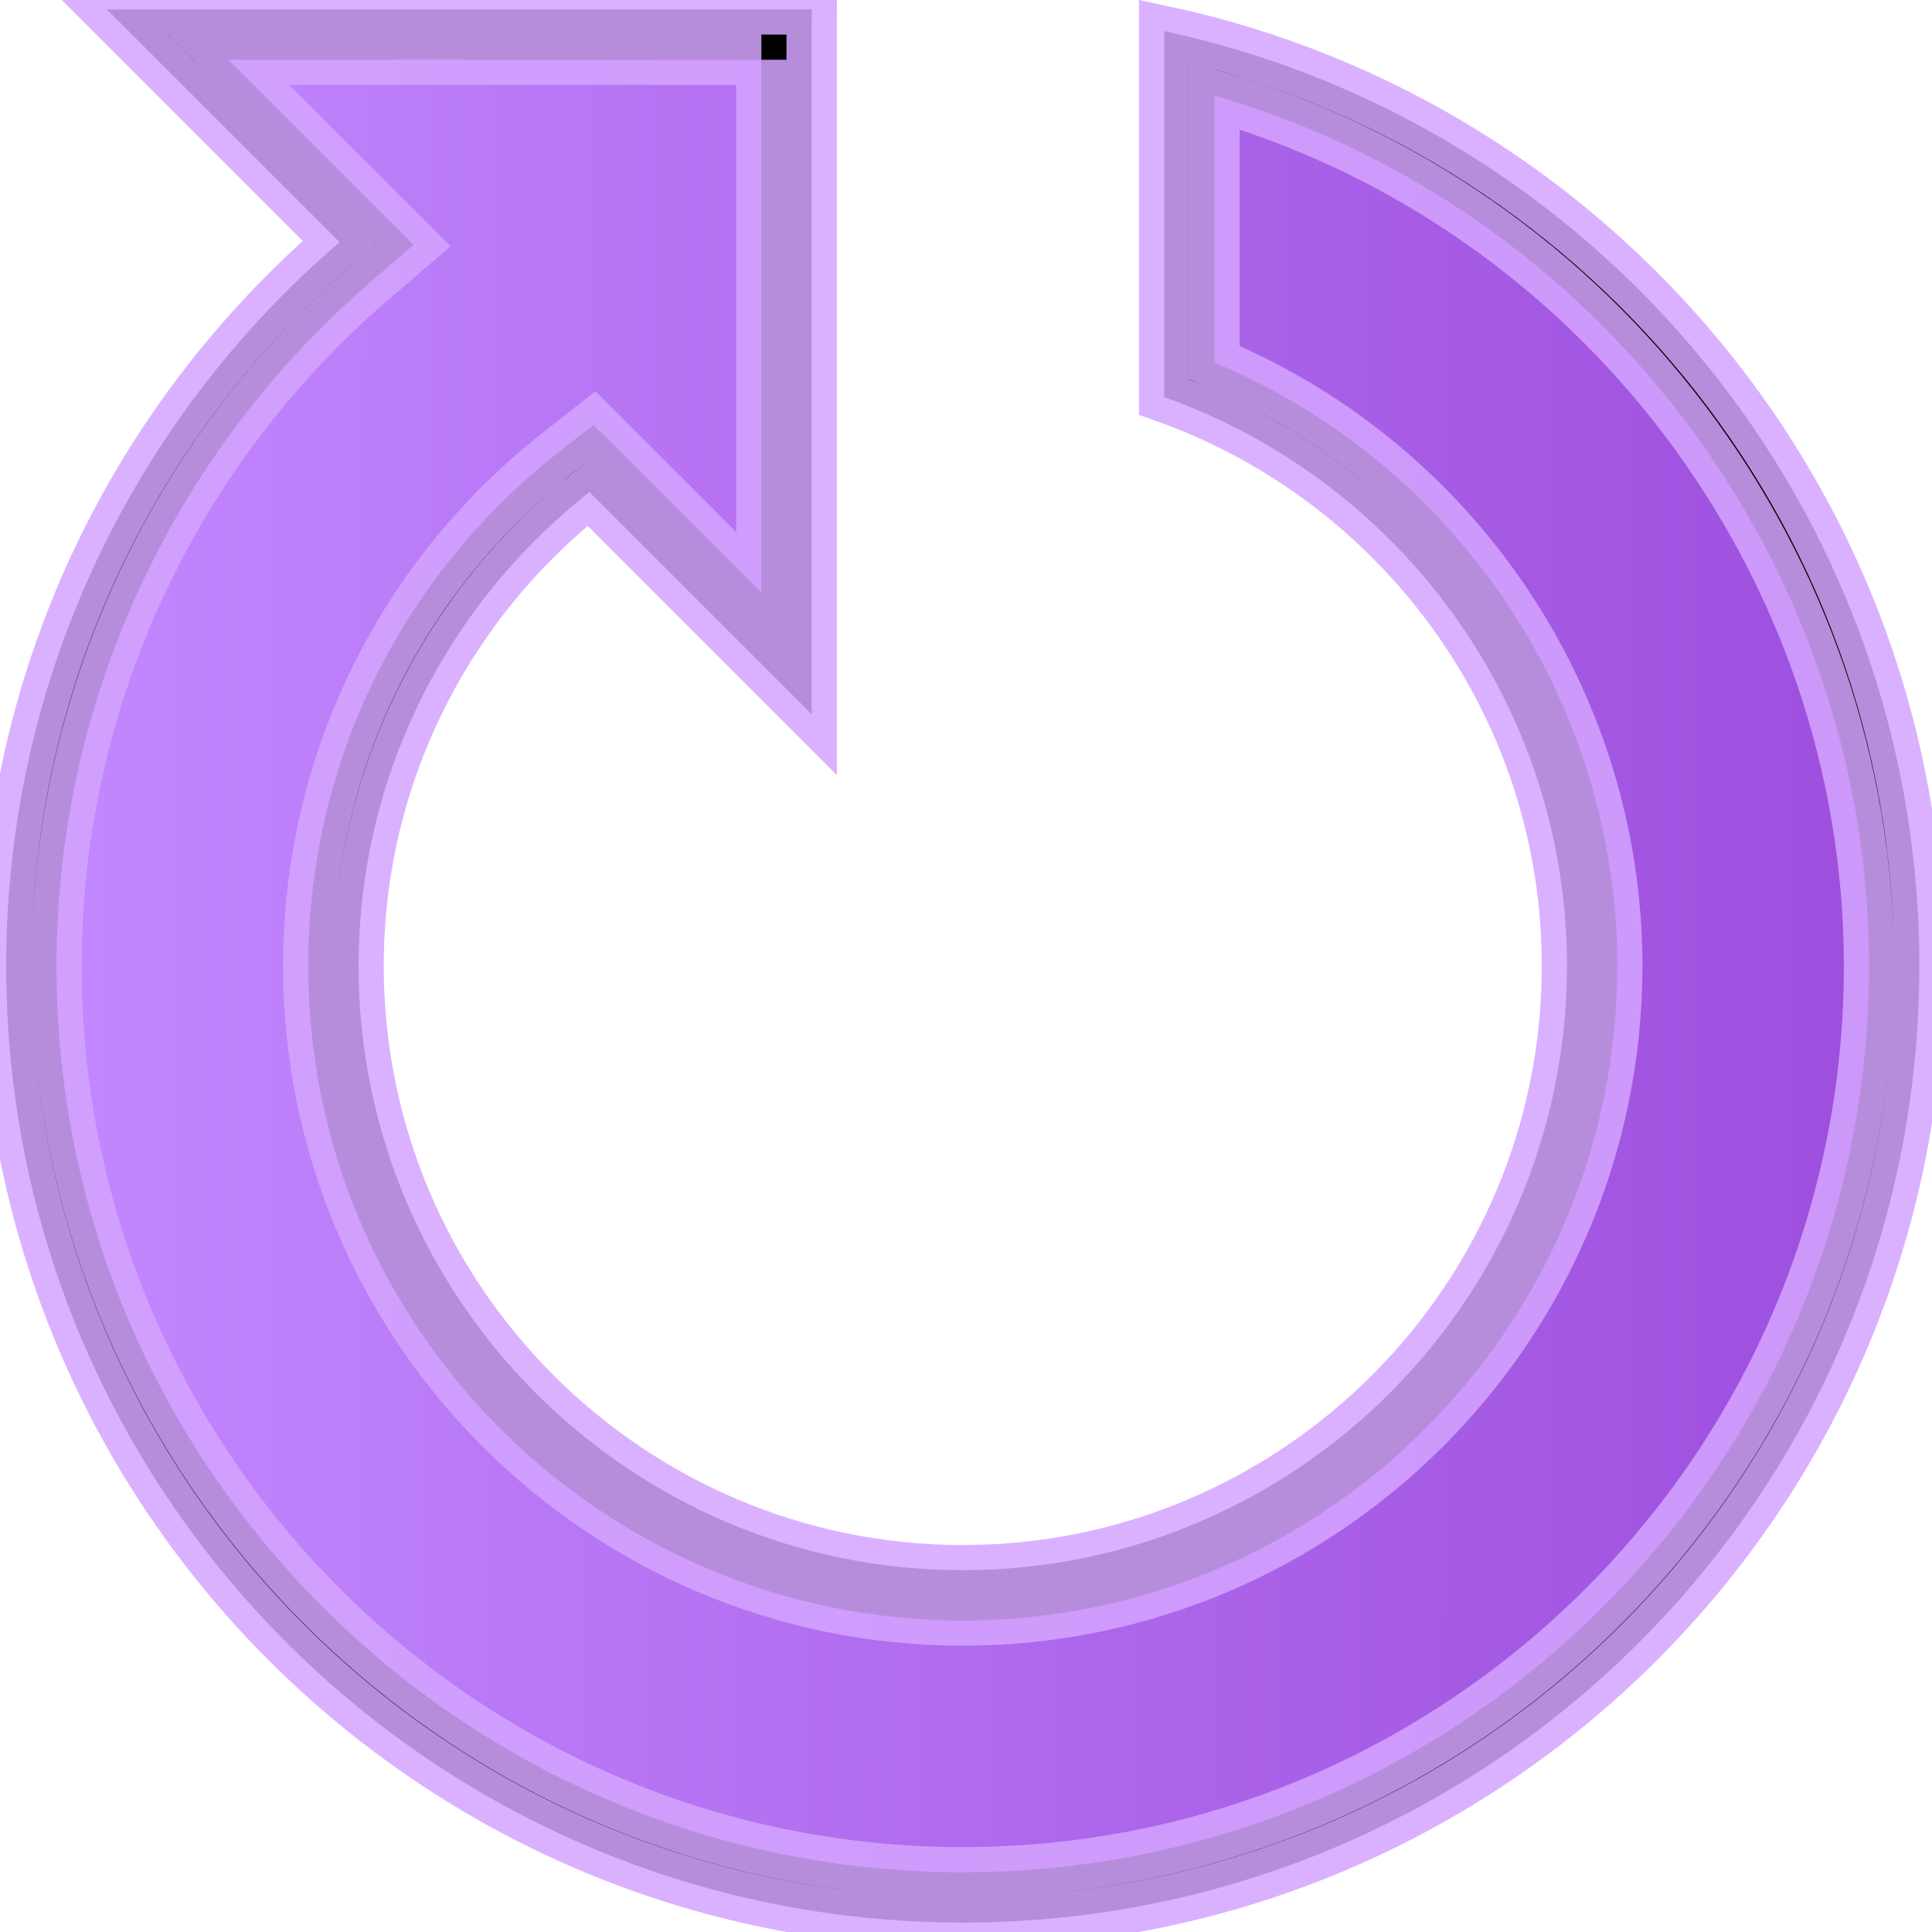
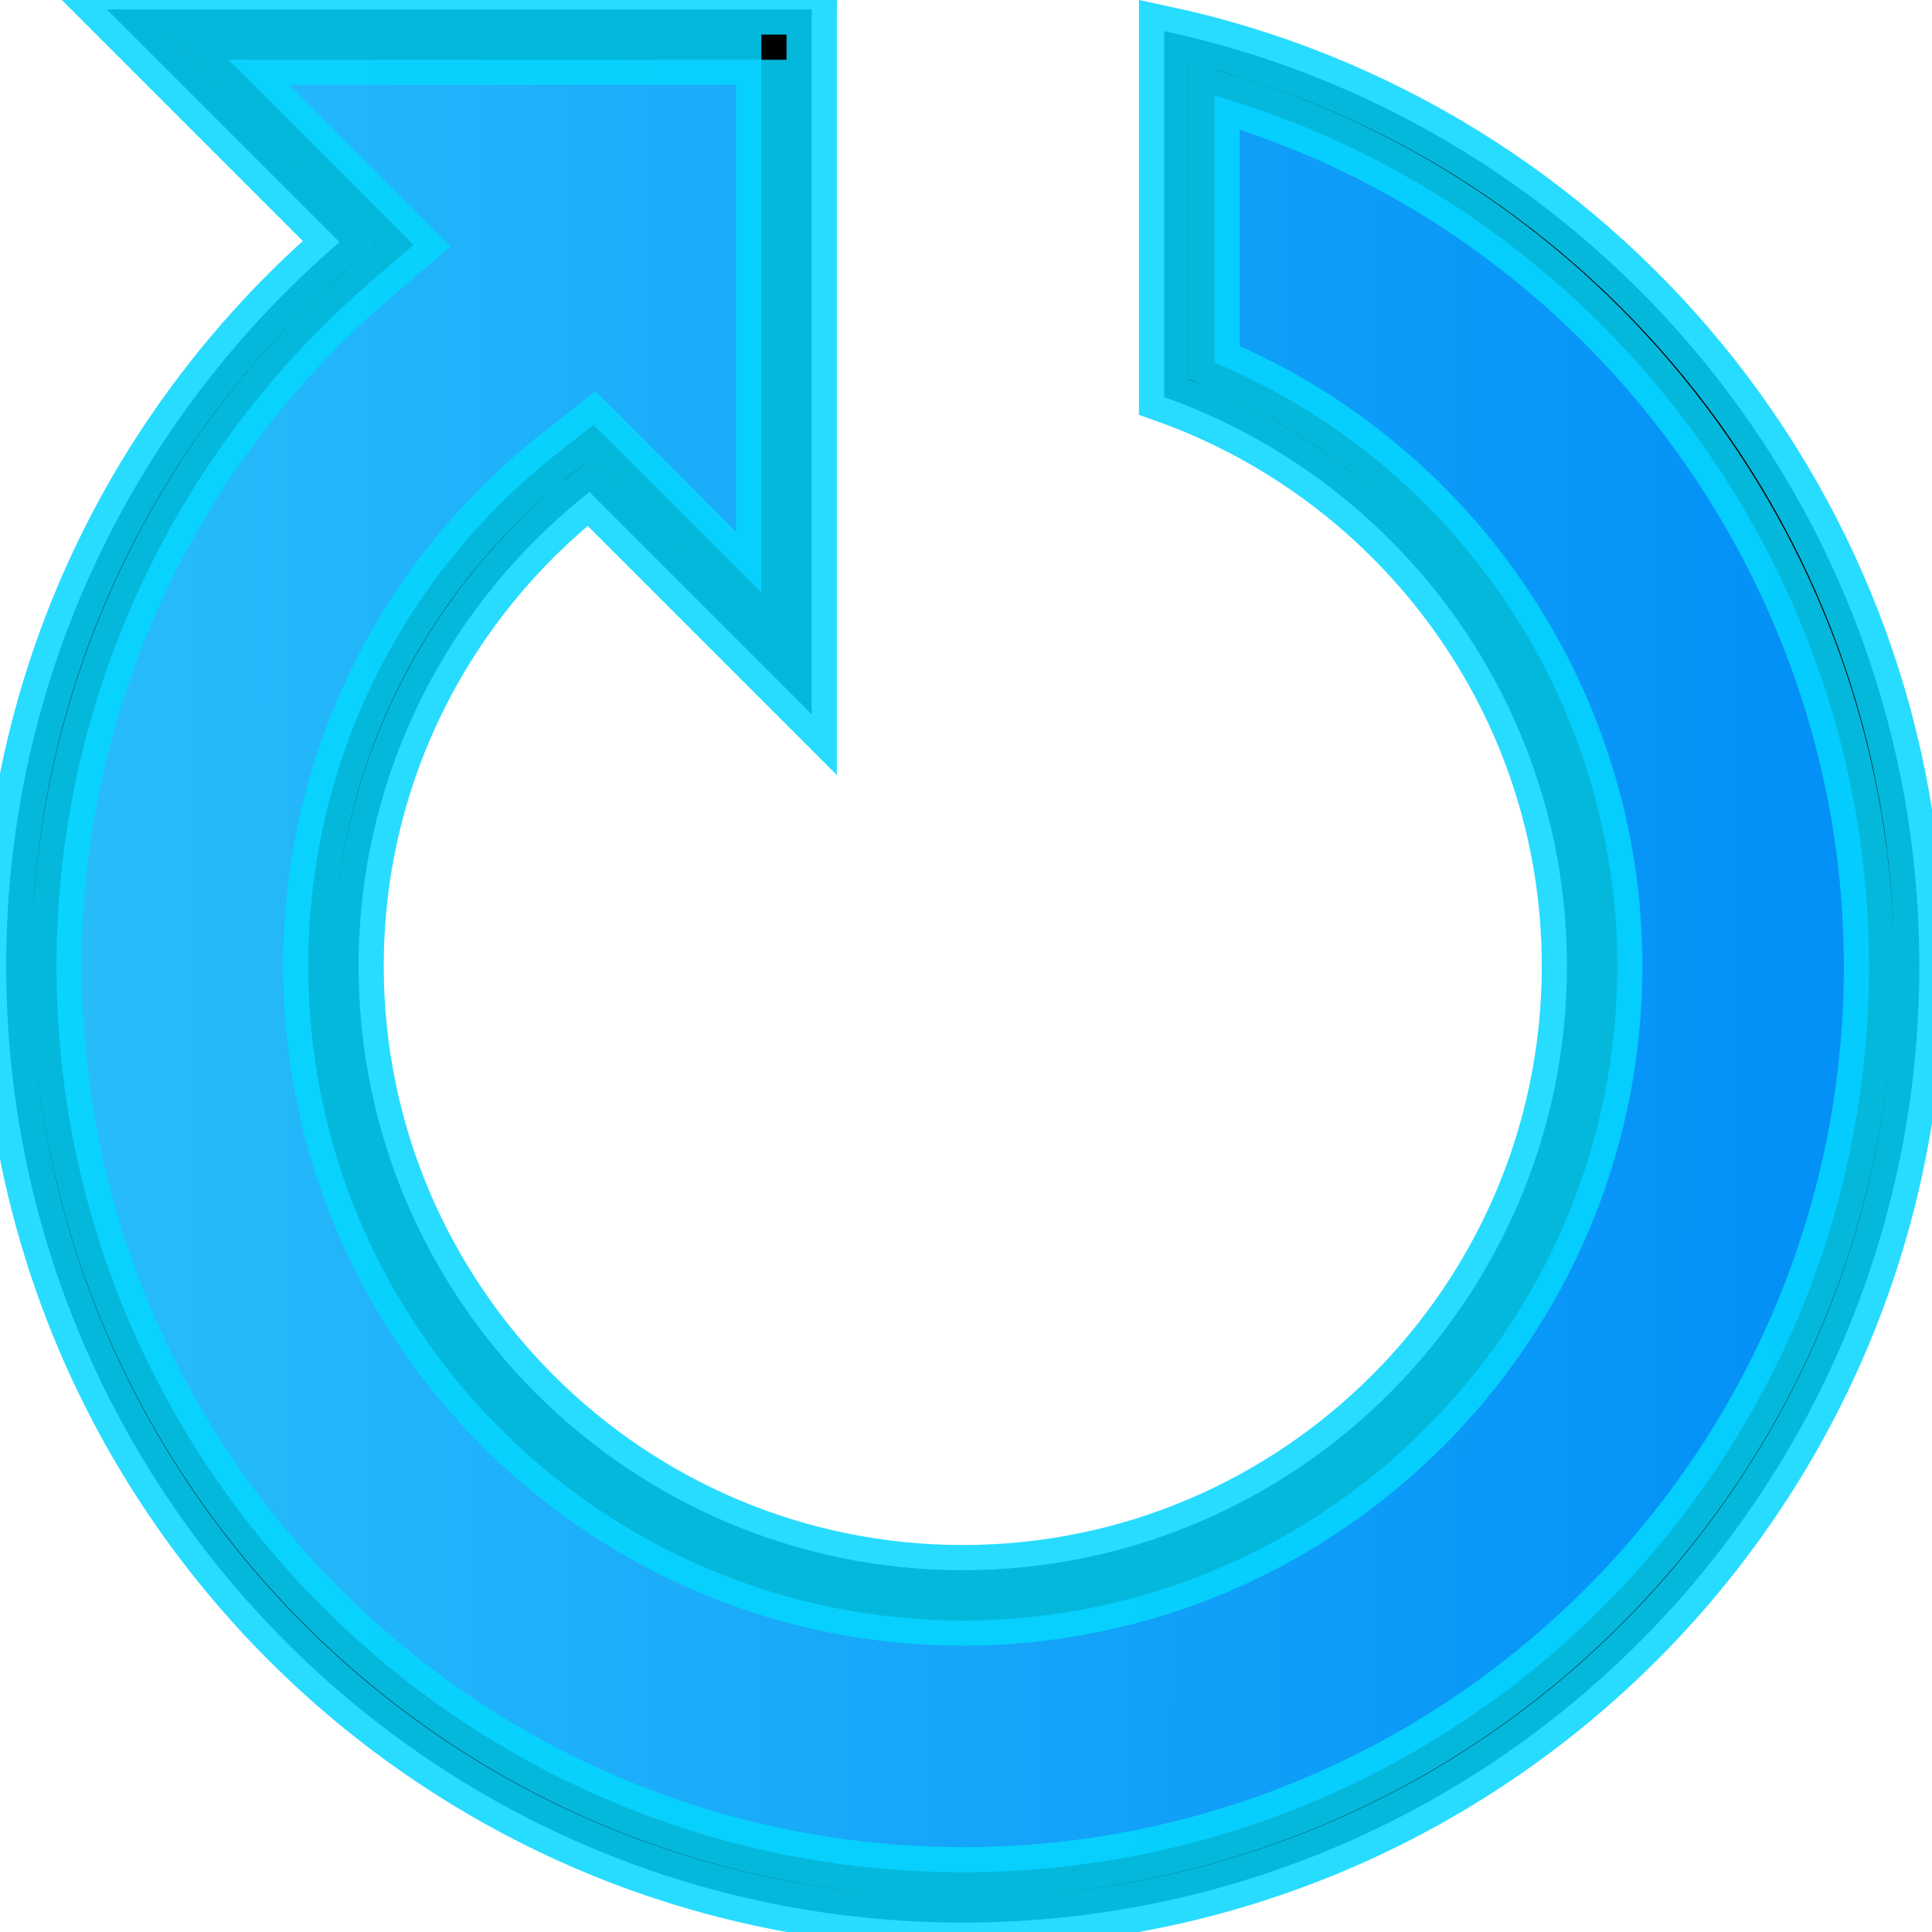
<svg xmlns="http://www.w3.org/2000/svg" xmlns:ns1="https://boxy-svg.com" xmlns:xlink="http://www.w3.org/1999/xlink" viewBox="0 0 40 40" width="480px" height="480px" version="1.1" id="svg2">
  <defs id="defs2">
    <linearGradient id="linearGradient10" ns1:pinned="true">
-       <stop offset="0" style="stop-color: rgba(245, 229, 255, 0.98);" id="stop7" />
-       <stop offset="0" style="stop-color: rgb(195, 136, 255);" id="stop8" />
-       <stop offset="1" style="stop-color: rgb(157, 78, 221);" id="stop9" />
-       <stop offset="1" style="stop-color: rgb(90, 45, 145);" id="stop10" />
+       <stop offset="0" style="stop-color: rgba(79, 231, 255, 0.98);" id="stop7" />
+       <stop offset="0" style="stop-color: rgb(41, 189, 251);" id="stop8" />
+       <stop offset="1" style="stop-color: rgb(2, 143, 247);" id="stop9" />
+       <stop offset="1" style="stop-color: rgb(33, 76, 158);" id="stop10" />
    </linearGradient>
    <linearGradient id="vertix-3" gradientUnits="userSpaceOnUse" x1="51.535" y1="10.748" x2="51.535" y2="32.813" xlink:href="#vertix" />
    <linearGradient id="vertix" ns1:pinned="true">
-       <stop offset="0" style="stop-color: rgba(245, 229, 255, 0.98);" id="stop1" />
-       <stop offset="0.295" style="stop-color: rgb(195, 136, 255);" id="stop2-3" />
-       <stop offset="0.614" style="stop-color: rgb(157, 78, 221);" id="stop3-9" />
-       <stop offset="1" style="stop-color: rgb(90, 45, 145);" id="stop4" />
+       <stop offset="0" style="stop-color: rgba(79, 231, 255, 0.98);" id="stop1" />
+       <stop offset="0.295" style="stop-color: rgb(41, 189, 251);" id="stop2-3" />
+       <stop offset="0.614" style="stop-color: rgb(2, 143, 247);" id="stop3-9" />
+       <stop offset="1" style="stop-color: rgb(33, 76, 158);" id="stop4" />
    </linearGradient>
    <linearGradient id="vertix-4" gradientUnits="userSpaceOnUse" x1="51.704" y1="32.349" x2="51.704" y2="60.652" xlink:href="#vertix" />
    <linearGradient id="vertix-10" gradientUnits="userSpaceOnUse" x1="22.749" y1="6.466" x2="22.749" y2="46.801" gradientTransform="matrix(0.04877375,0,0,0.07220733,19.27475,-10.8982)" xlink:href="#vertix" />
    <linearGradient id="vertix-1" gradientUnits="userSpaceOnUse" x1="66.57" y1="21.261" x2="66.57" y2="147.361" gradientTransform="matrix(1.011287,0,0,1.012024,-148.9614,-95.88966)" xlink:href="#vertix" />
    <linearGradient id="vertix-2" gradientUnits="userSpaceOnUse" x1="28.416" y1="1.231" x2="28.416" y2="64.332" gradientTransform="matrix(-0.764337,-0.461711,-0.532789,0.7204,96.32416,-18.50571)" xlink:href="#vertix" />
    <linearGradient id="vertix-5" gradientUnits="userSpaceOnUse" x1="28.416" y1="1.231" x2="40.813" y2="57.033" gradientTransform="matrix(1.304508,-0.107878,0.146777,0.876004,-1.726479,6.739271)" xlink:href="#linearGradient19" />
    <linearGradient id="linearGradient19" ns1:pinned="true">
-       <stop offset="0" style="stop-color: rgba(245, 229, 255, 0.98);" id="stop21" />
-       <stop offset="0" style="stop-color: rgb(195, 136, 255);" id="stop22" />
-       <stop offset="0.605" style="stop-color: rgb(157, 78, 221);" id="stop23" />
-       <stop offset="1" style="stop-color: rgb(90, 45, 145);" id="stop24" />
+       <stop offset="0" style="stop-color: rgba(79, 231, 255, 0.98);" id="stop21" />
+       <stop offset="0" style="stop-color: rgb(41, 189, 251);" id="stop22" />
+       <stop offset="0.605" style="stop-color: rgb(2, 143, 247);" id="stop23" />
+       <stop offset="1" style="stop-color: rgb(33, 76, 158);" id="stop24" />
    </linearGradient>
    <radialGradient gradientUnits="userSpaceOnUse" cx="13.947" cy="59.074" r="21.194" id="gradient-1-3-3" gradientTransform="matrix(9.450373,-10.58197,1.246667,1.11004,-178.975,162.8827)" xlink:href="#linearGradient11" />
    <linearGradient id="linearGradient11" ns1:pinned="true">
-       <stop offset="0.295" style="stop-color: rgb(195, 136, 255);" id="stop25" />
-       <stop offset="0.614" style="stop-color: rgb(157, 78, 221);" id="stop26" />
-       <stop offset="1" style="stop-color: rgb(90, 45, 145);" id="stop27" />
+       <stop offset="0.295" style="stop-color: rgb(41, 189, 251);" id="stop25" />
+       <stop offset="0.614" style="stop-color: rgb(2, 143, 247);" id="stop26" />
+       <stop offset="1" style="stop-color: rgb(33, 76, 158);" id="stop27" />
    </linearGradient>
    <linearGradient xlink:href="#linearGradient10" id="linearGradient7" x1="1.5" y1="20" x2="38.049" y2="20.129" gradientUnits="userSpaceOnUse" gradientTransform="matrix(1.042388,0,0,1.042388,-0.9148711,-0.847757)" />
  </defs>
-   <path fill="#f5e5ff" d="M 19.933,39.284 C 9.299,39.284 0.649,30.633 0.649,20 c 0,-5.603 2.45,-10.922 6.721,-14.592 L 7.796,5.042 3.47,0.716 H 16.285 V 13.53 L 12.246,9.492 11.883,9.777 C 8.718,12.269 6.903,15.994 6.903,20 c 0,7.185 5.845,13.03 13.03,13.03 7.185,0 13.03,-5.845 13.03,-13.03 0,-5.371 -3.336,-10.204 -8.339,-12.141 V 1.299 C 33.117,3.425 39.217,11.188 39.217,20 c 0,10.633 -8.651,19.284 -19.284,19.284 z" id="path1" style="fill:url(#linearGradient7);fill-opacity:1;stroke-width:1.042" />
-   <path fill="#a55dff" d="M 15.763,1.237 V 7.903 12.272 L 12.942,9.45 12.287,8.795 11.56,9.368 C 8.27,11.958 6.382,15.833 6.382,20 c 0,7.472 6.079,13.551 13.551,13.551 7.472,0 13.551,-6.079 13.551,-13.551 0,-5.466 -3.321,-10.396 -8.339,-12.493 V 1.979 C 33.07,4.271 38.696,11.652 38.696,20 c 0,10.346 -8.417,18.763 -18.763,18.763 C 9.587,38.763 1.17,30.346 1.17,20 c 0,-5.452 2.384,-10.626 6.54,-14.196 L 8.563,5.071 7.767,4.276 4.729,1.237 H 15.763 M 16.806,0.195 H 2.212 L 7.03,5.013 C 2.811,8.638 0.128,13.997 0.128,20 c 0,10.938 8.868,19.805 19.805,19.805 10.938,0 19.805,-8.868 19.805,-19.805 0,-9.507 -6.702,-17.441 -15.636,-19.357 V 8.221 C 28.953,9.944 32.442,14.566 32.442,20 c 0,6.897 -5.611,12.509 -12.509,12.509 -6.897,0 -12.509,-5.611 -12.509,-12.509 0,-3.981 1.873,-7.524 4.78,-9.813 l 4.601,4.601 V 7.903 0.465 Z" id="path2" style="stroke-width:1.042;fill:#000000;fill-opacity:1;stroke:#d4a5ff;stroke-opacity:0.856;stroke-dasharray:none" />
+   <path fill="#dff0fe" d="M 19.933,39.284 C 9.299,39.284 0.649,30.633 0.649,20 c 0,-5.603 2.45,-10.922 6.721,-14.592 L 7.796,5.042 3.47,0.716 H 16.285 V 13.53 L 12.246,9.492 11.883,9.777 C 8.718,12.269 6.903,15.994 6.903,20 c 0,7.185 5.845,13.03 13.03,13.03 7.185,0 13.03,-5.845 13.03,-13.03 0,-5.371 -3.336,-10.204 -8.339,-12.141 V 1.299 C 33.117,3.425 39.217,11.188 39.217,20 c 0,10.633 -8.651,19.284 -19.284,19.284 z" id="path1" style="fill:url(#linearGradient7);fill-opacity:1;stroke-width:1.042" />
+   <path fill="#4788c7" d="M 15.763,1.237 V 7.903 12.272 L 12.942,9.45 12.287,8.795 11.56,9.368 C 8.27,11.958 6.382,15.833 6.382,20 c 0,7.472 6.079,13.551 13.551,13.551 7.472,0 13.551,-6.079 13.551,-13.551 0,-5.466 -3.321,-10.396 -8.339,-12.493 V 1.979 C 33.07,4.271 38.696,11.652 38.696,20 c 0,10.346 -8.417,18.763 -18.763,18.763 C 9.587,38.763 1.17,30.346 1.17,20 c 0,-5.452 2.384,-10.626 6.54,-14.196 L 8.563,5.071 7.767,4.276 4.729,1.237 H 15.763 M 16.806,0.195 H 2.212 L 7.03,5.013 C 2.811,8.638 0.128,13.997 0.128,20 c 0,10.938 8.868,19.805 19.805,19.805 10.938,0 19.805,-8.868 19.805,-19.805 0,-9.507 -6.702,-17.441 -15.636,-19.357 V 8.221 C 28.953,9.944 32.442,14.566 32.442,20 c 0,6.897 -5.611,12.509 -12.509,12.509 -6.897,0 -12.509,-5.611 -12.509,-12.509 0,-3.981 1.873,-7.524 4.78,-9.813 l 4.601,4.601 V 7.903 0.465 Z" id="path2" style="stroke-width:1.042;fill:#000000;fill-opacity:1;stroke:#05d7ff;stroke-opacity:0.856;stroke-dasharray:none" />
</svg>
